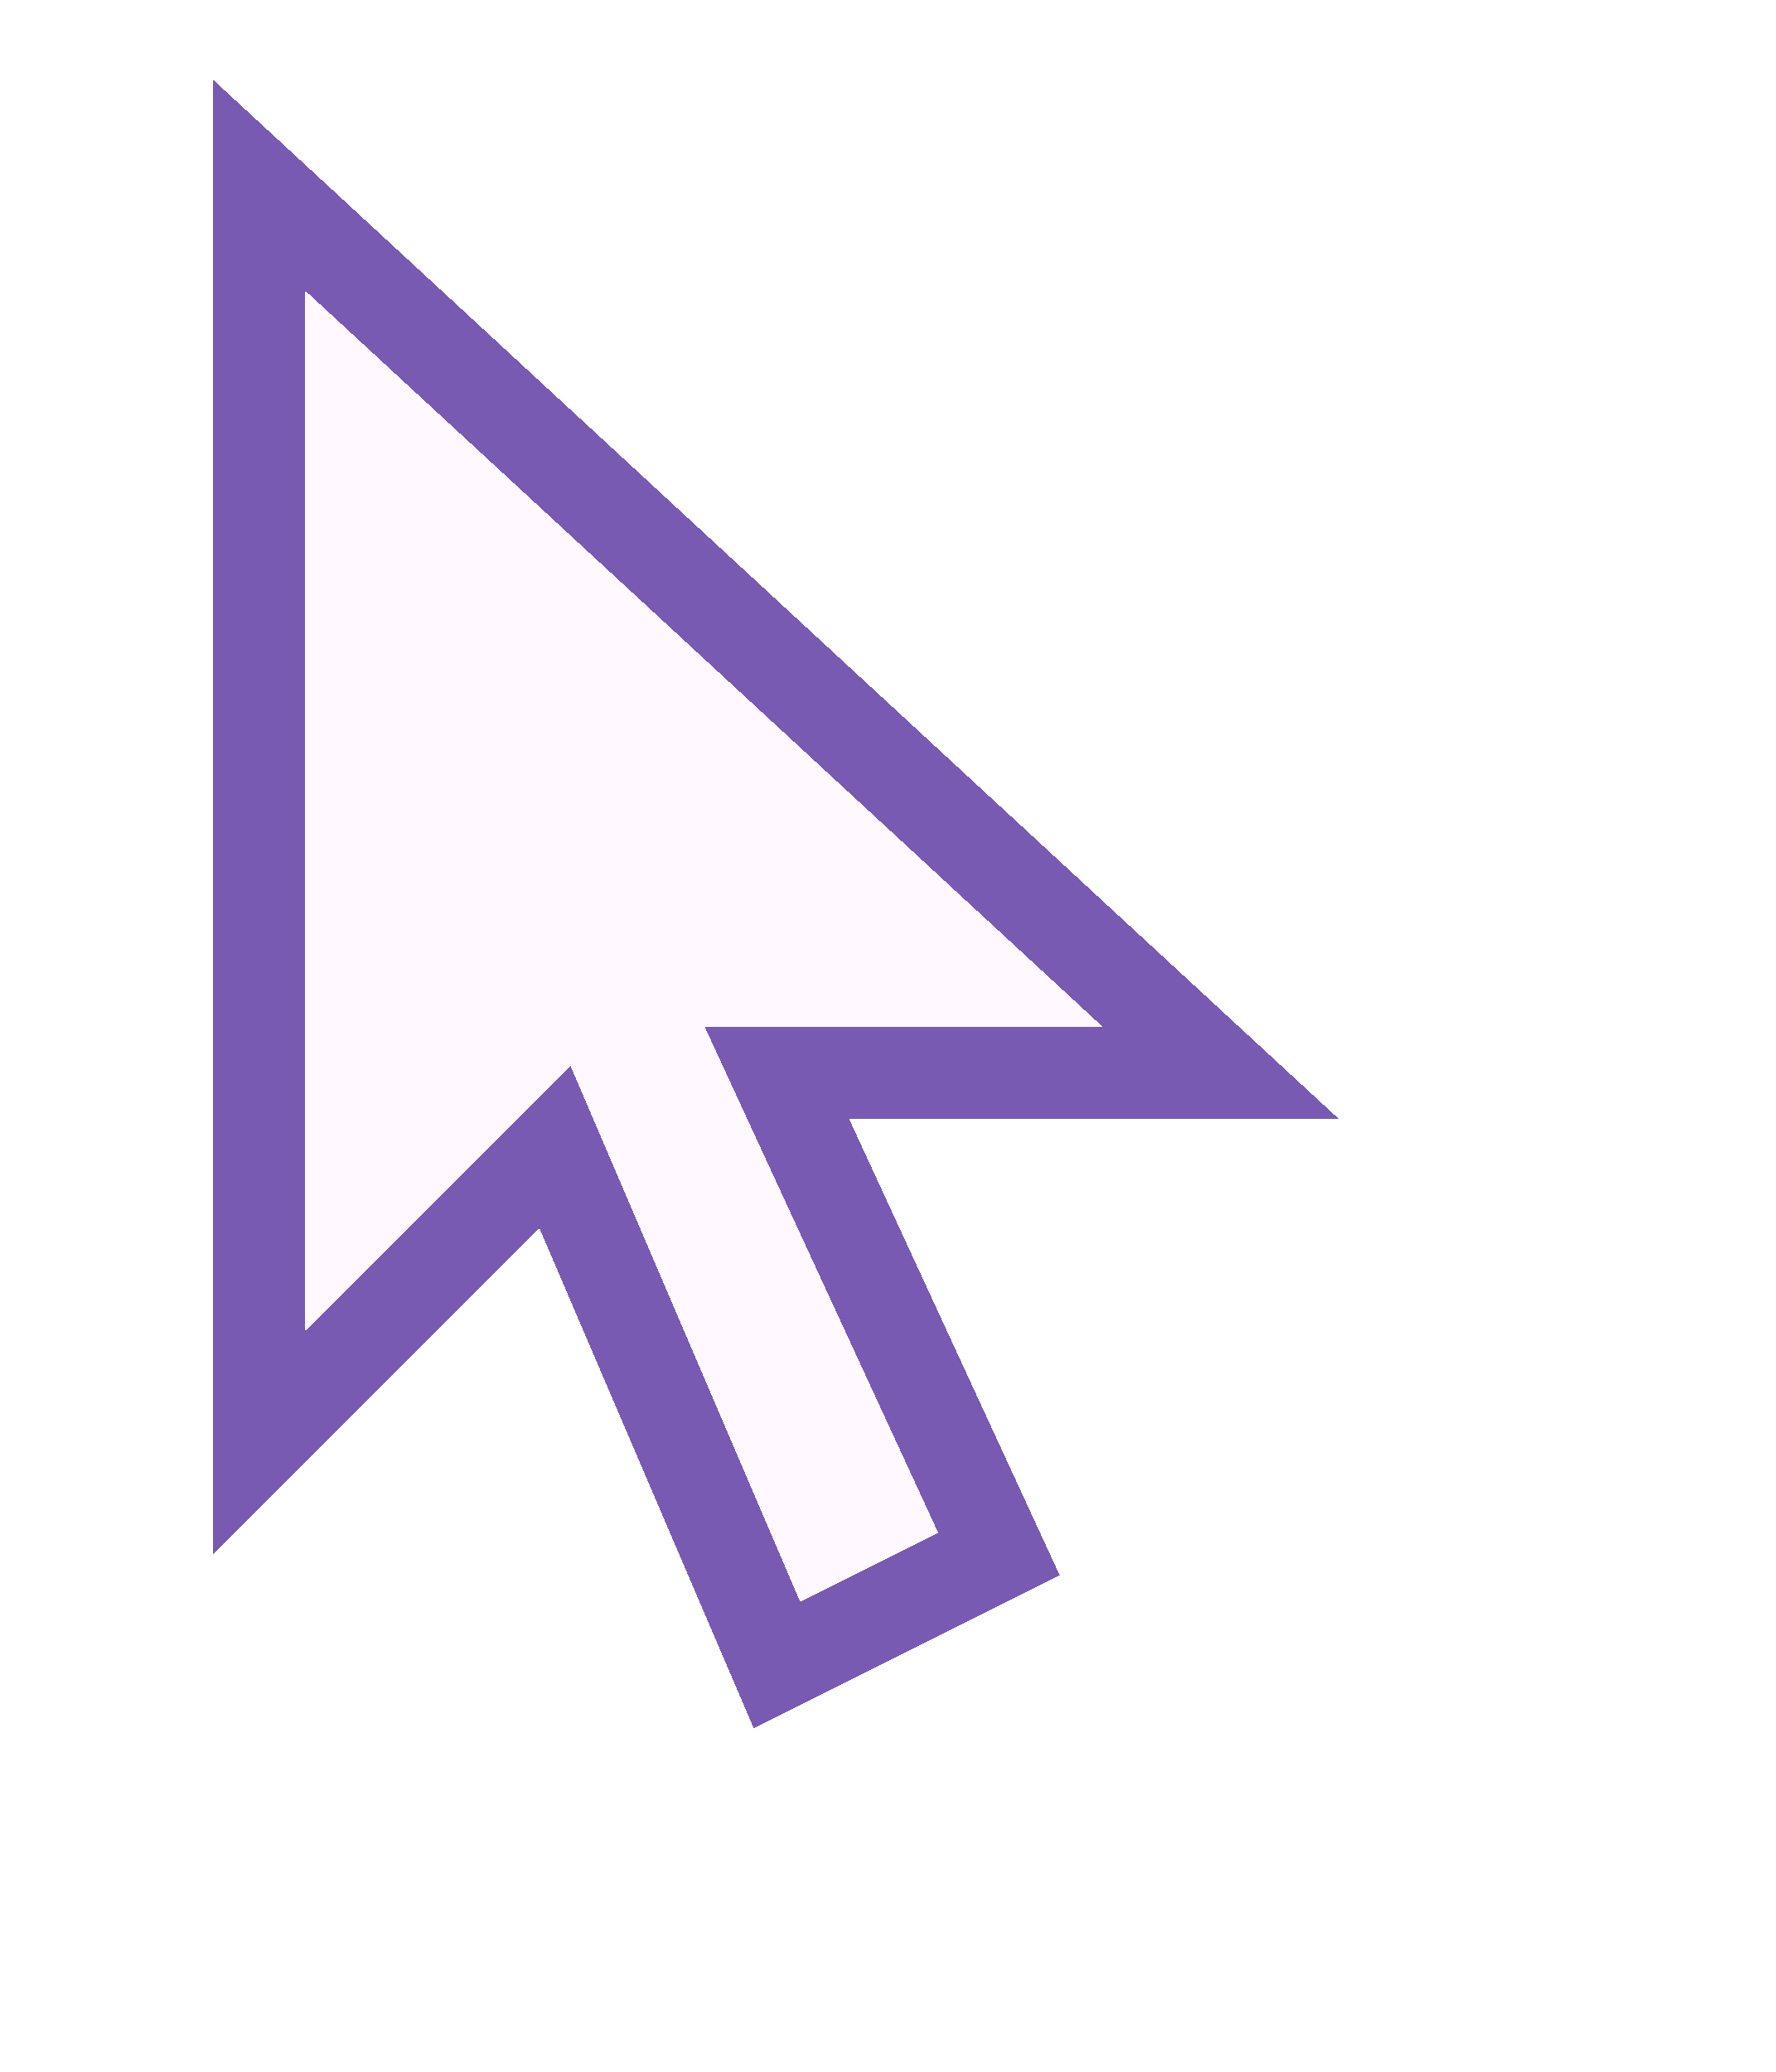
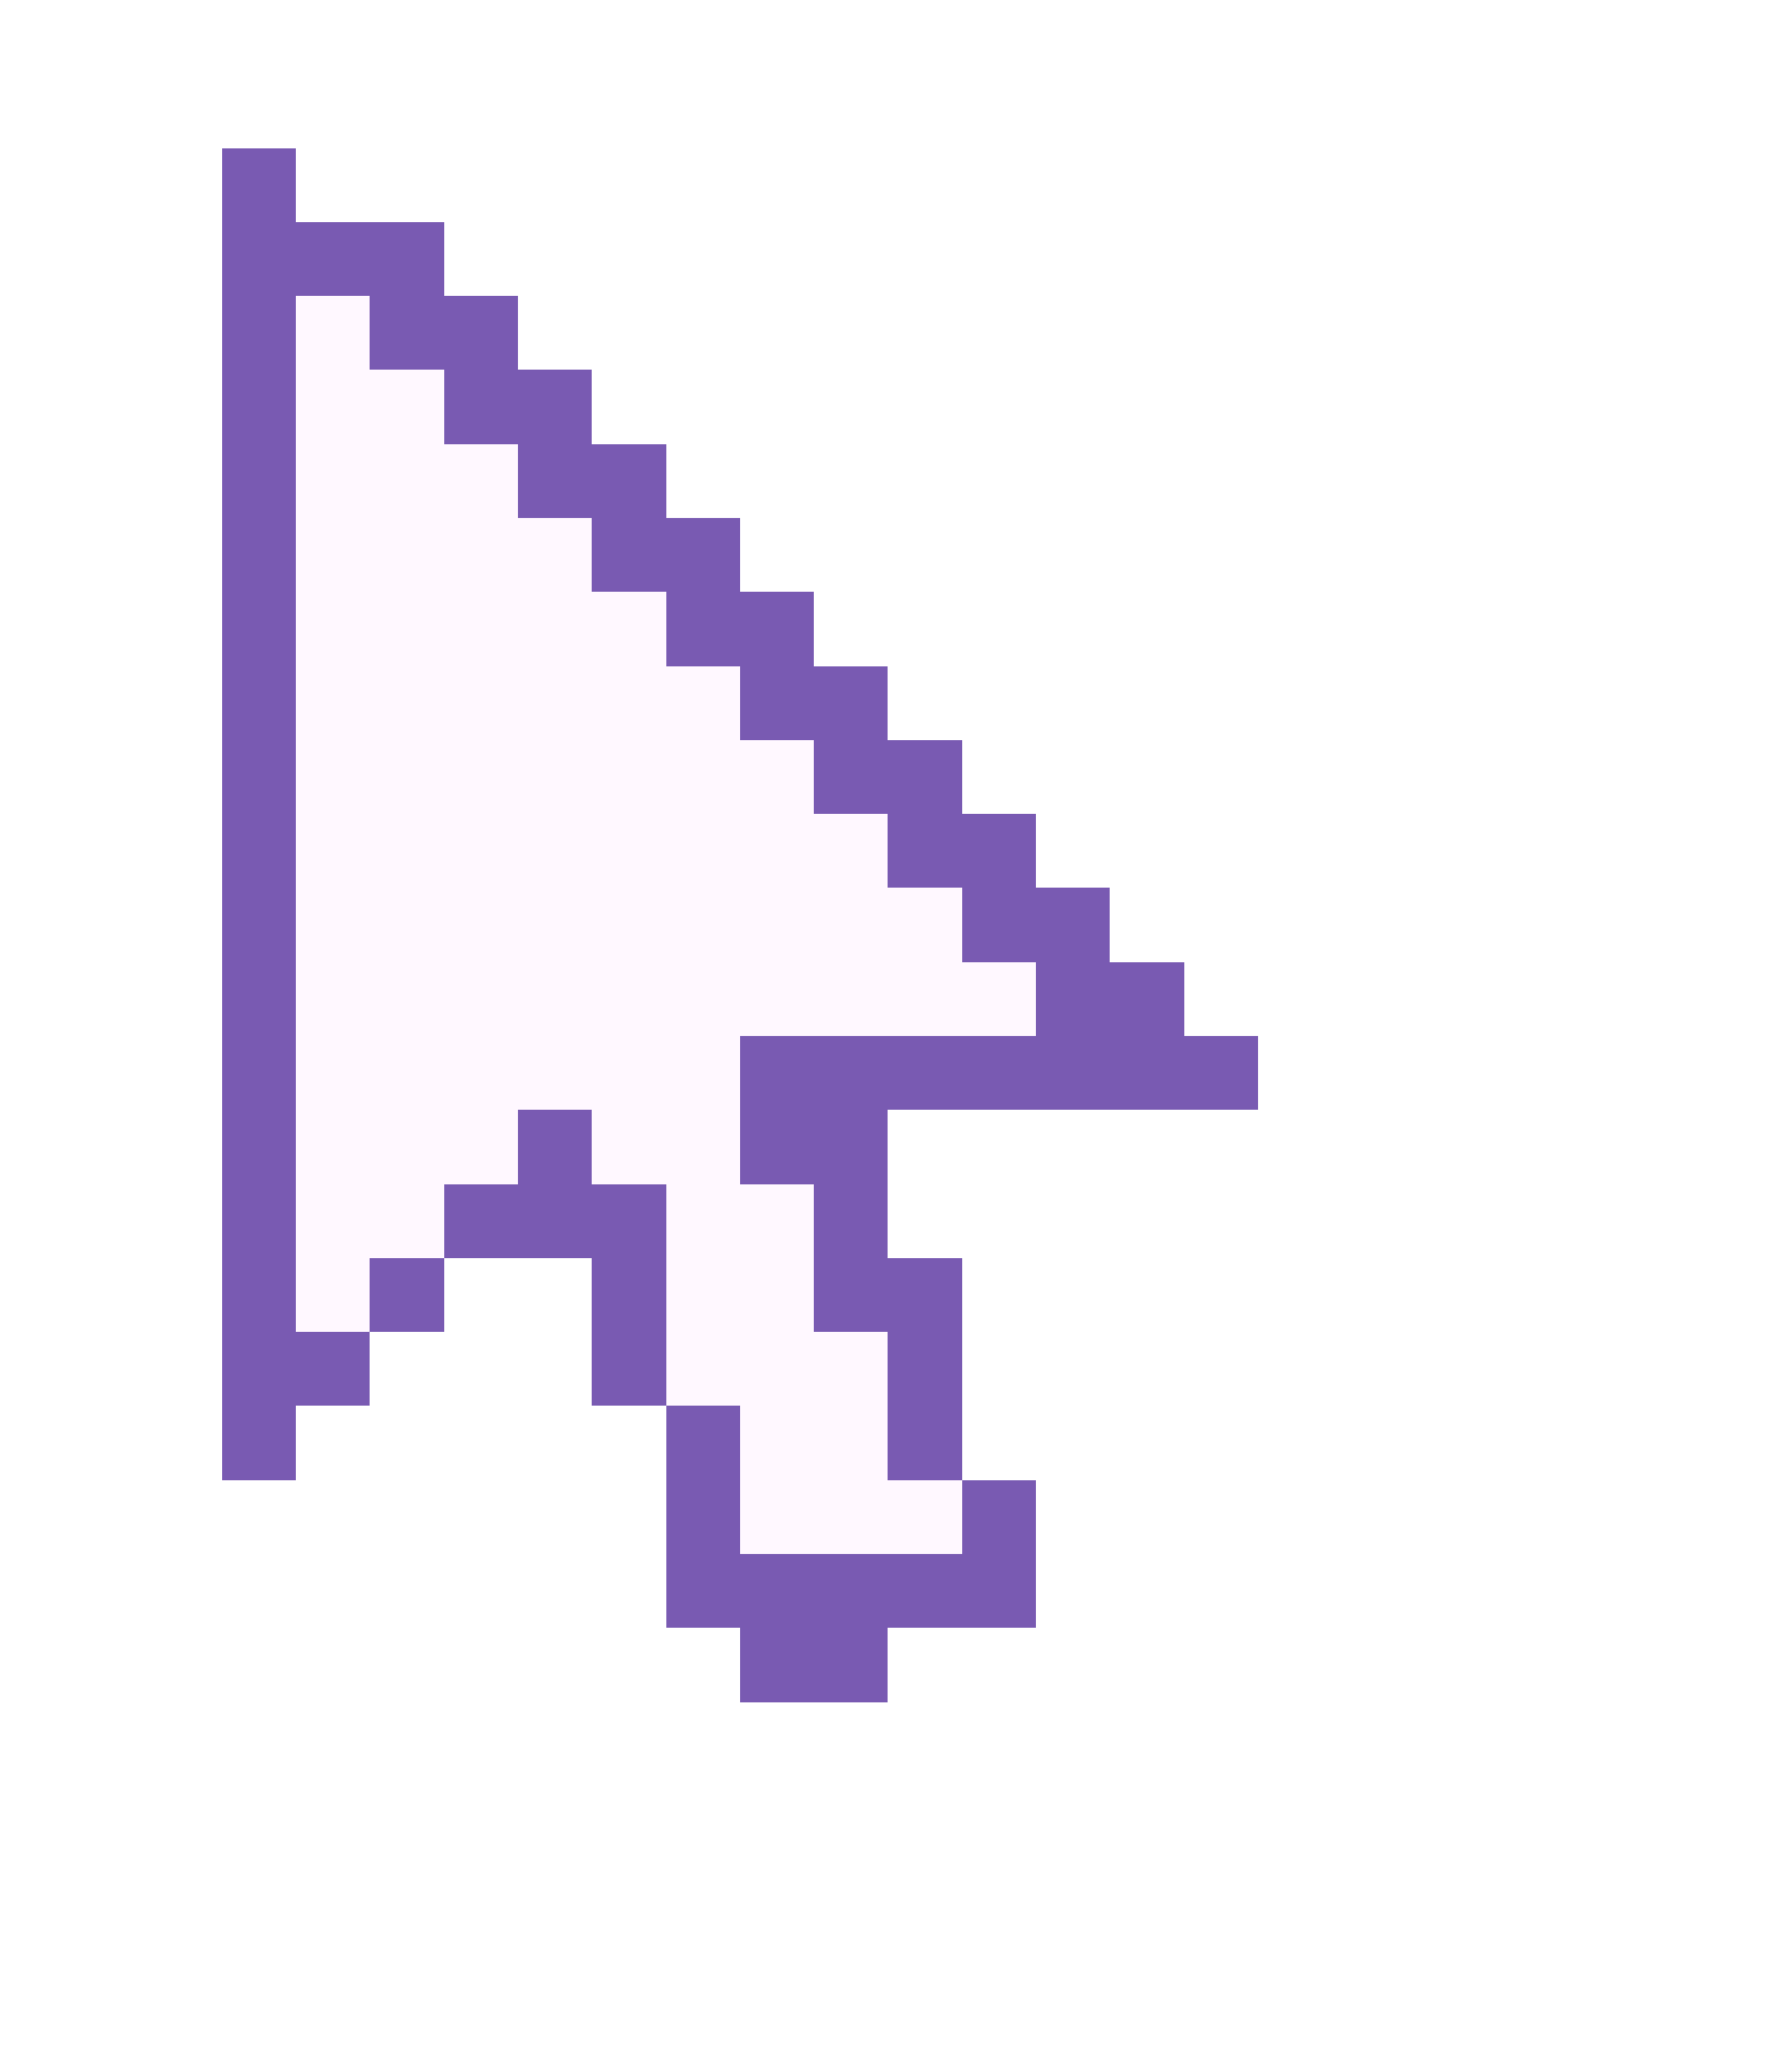
<svg xmlns="http://www.w3.org/2000/svg" width="24" height="28" viewBox="0 0 24 28" shape-rendering="crispEdges">
-   <path d="M3.5 2.5V19.5L7.5 15.5L10.5 22.5L13.5 21L10.5 14.5H16.5Z" fill="#fff8ff" stroke="#795ab2" stroke-width="1.25" stroke-linejoin="miter" />
+   <path fill="#795ab2" d="M3 2h1v1H3zM3 3h3v1H3zM3 4h1v1H3zM5 4h2v1H5zM3 5h1v1H3zM6 5h2v1H6zM3 6h1v1H3zM7 6h2v1H7zM3 7h1v1H3zM8 7h2v1H8zM3 8h1v1H3zM9 8h2v1H9zM3 9h1v1H3zM10 9h2v1H10zM3 10h1v1H3zM11 10h2v1H11zM3 11h1v1H3zM12 11h2v1H12zM3 12h1v1H3zM13 12h2v1H13zM3 13h1v1H3zM14 13h2v1H14zM3 14h1v1H3zM10 14h7v1H10zM3 15h1v1H3zM7 15h1v1H7zM10 15h2v1H10zM3 16h1v1H3zM6 16h3v1H6zM11 16h1v1H11zM3 17h1v1H3zM5 17h1v1H5zM8 17h1v1H8zM11 17h2v1H11zM3 18h2v1H3zM8 18h1v1H8zM12 18h1v1H12zM3 19h1v1H3zM9 19h1v1H9zM12 19h1v1H12zM9 20h1v1H9zM13 20h1v1H13zM9 21h5v1H9zM10 22h2v1H10z" />
+   <path fill="#fff8ff" d="M4 4h1v1H4zM4 5h2v1H4zM4 6h3v1H4zM4 7h4v1H4zM4 8h5v1H4zM4 9h6v1H4zM4 10h7v1H4zM4 11h8v1H4zM4 12h9v1H4zM4 13h10v1H4zM4 14h6v1H4zM4 15h3v1H4zM8 15h2v1H8zM4 16h2v1H4zM9 16h2v1H9zM4 17h1v1H4zM9 17h2v1H9zM9 18h3v1H9zM10 19h2v1H10zM10 20h3v1H10z" />
</svg>
